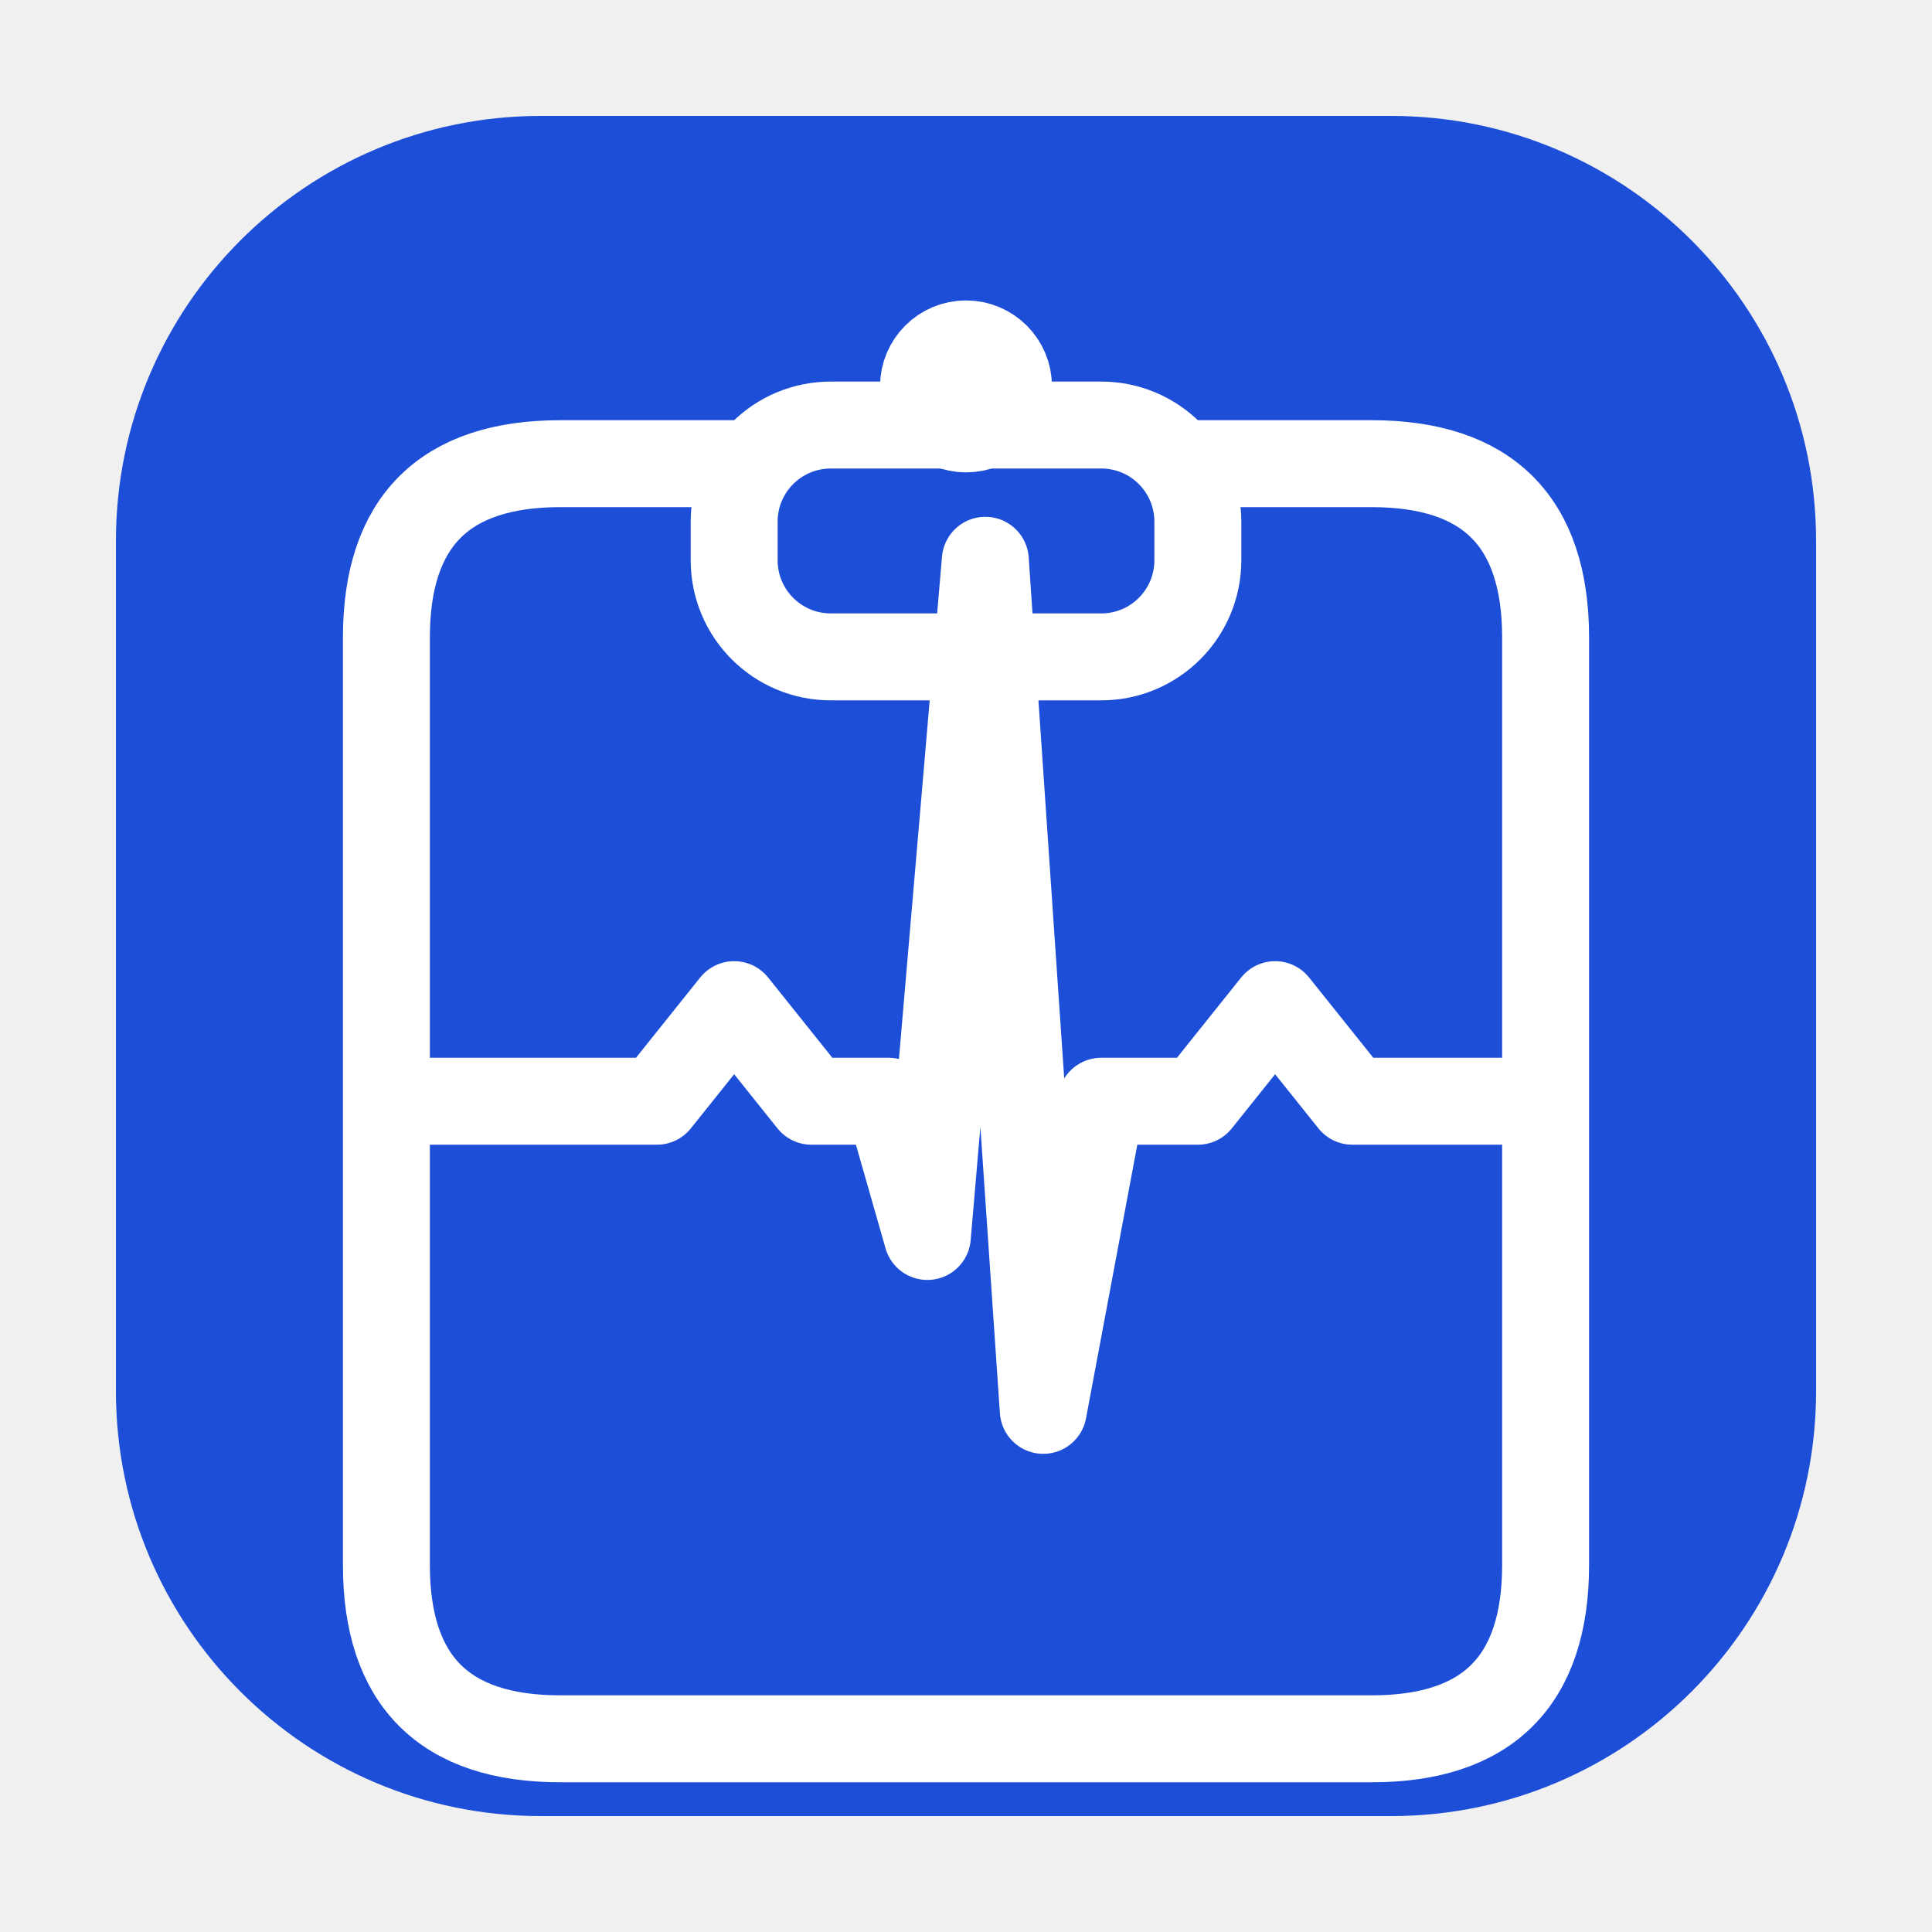
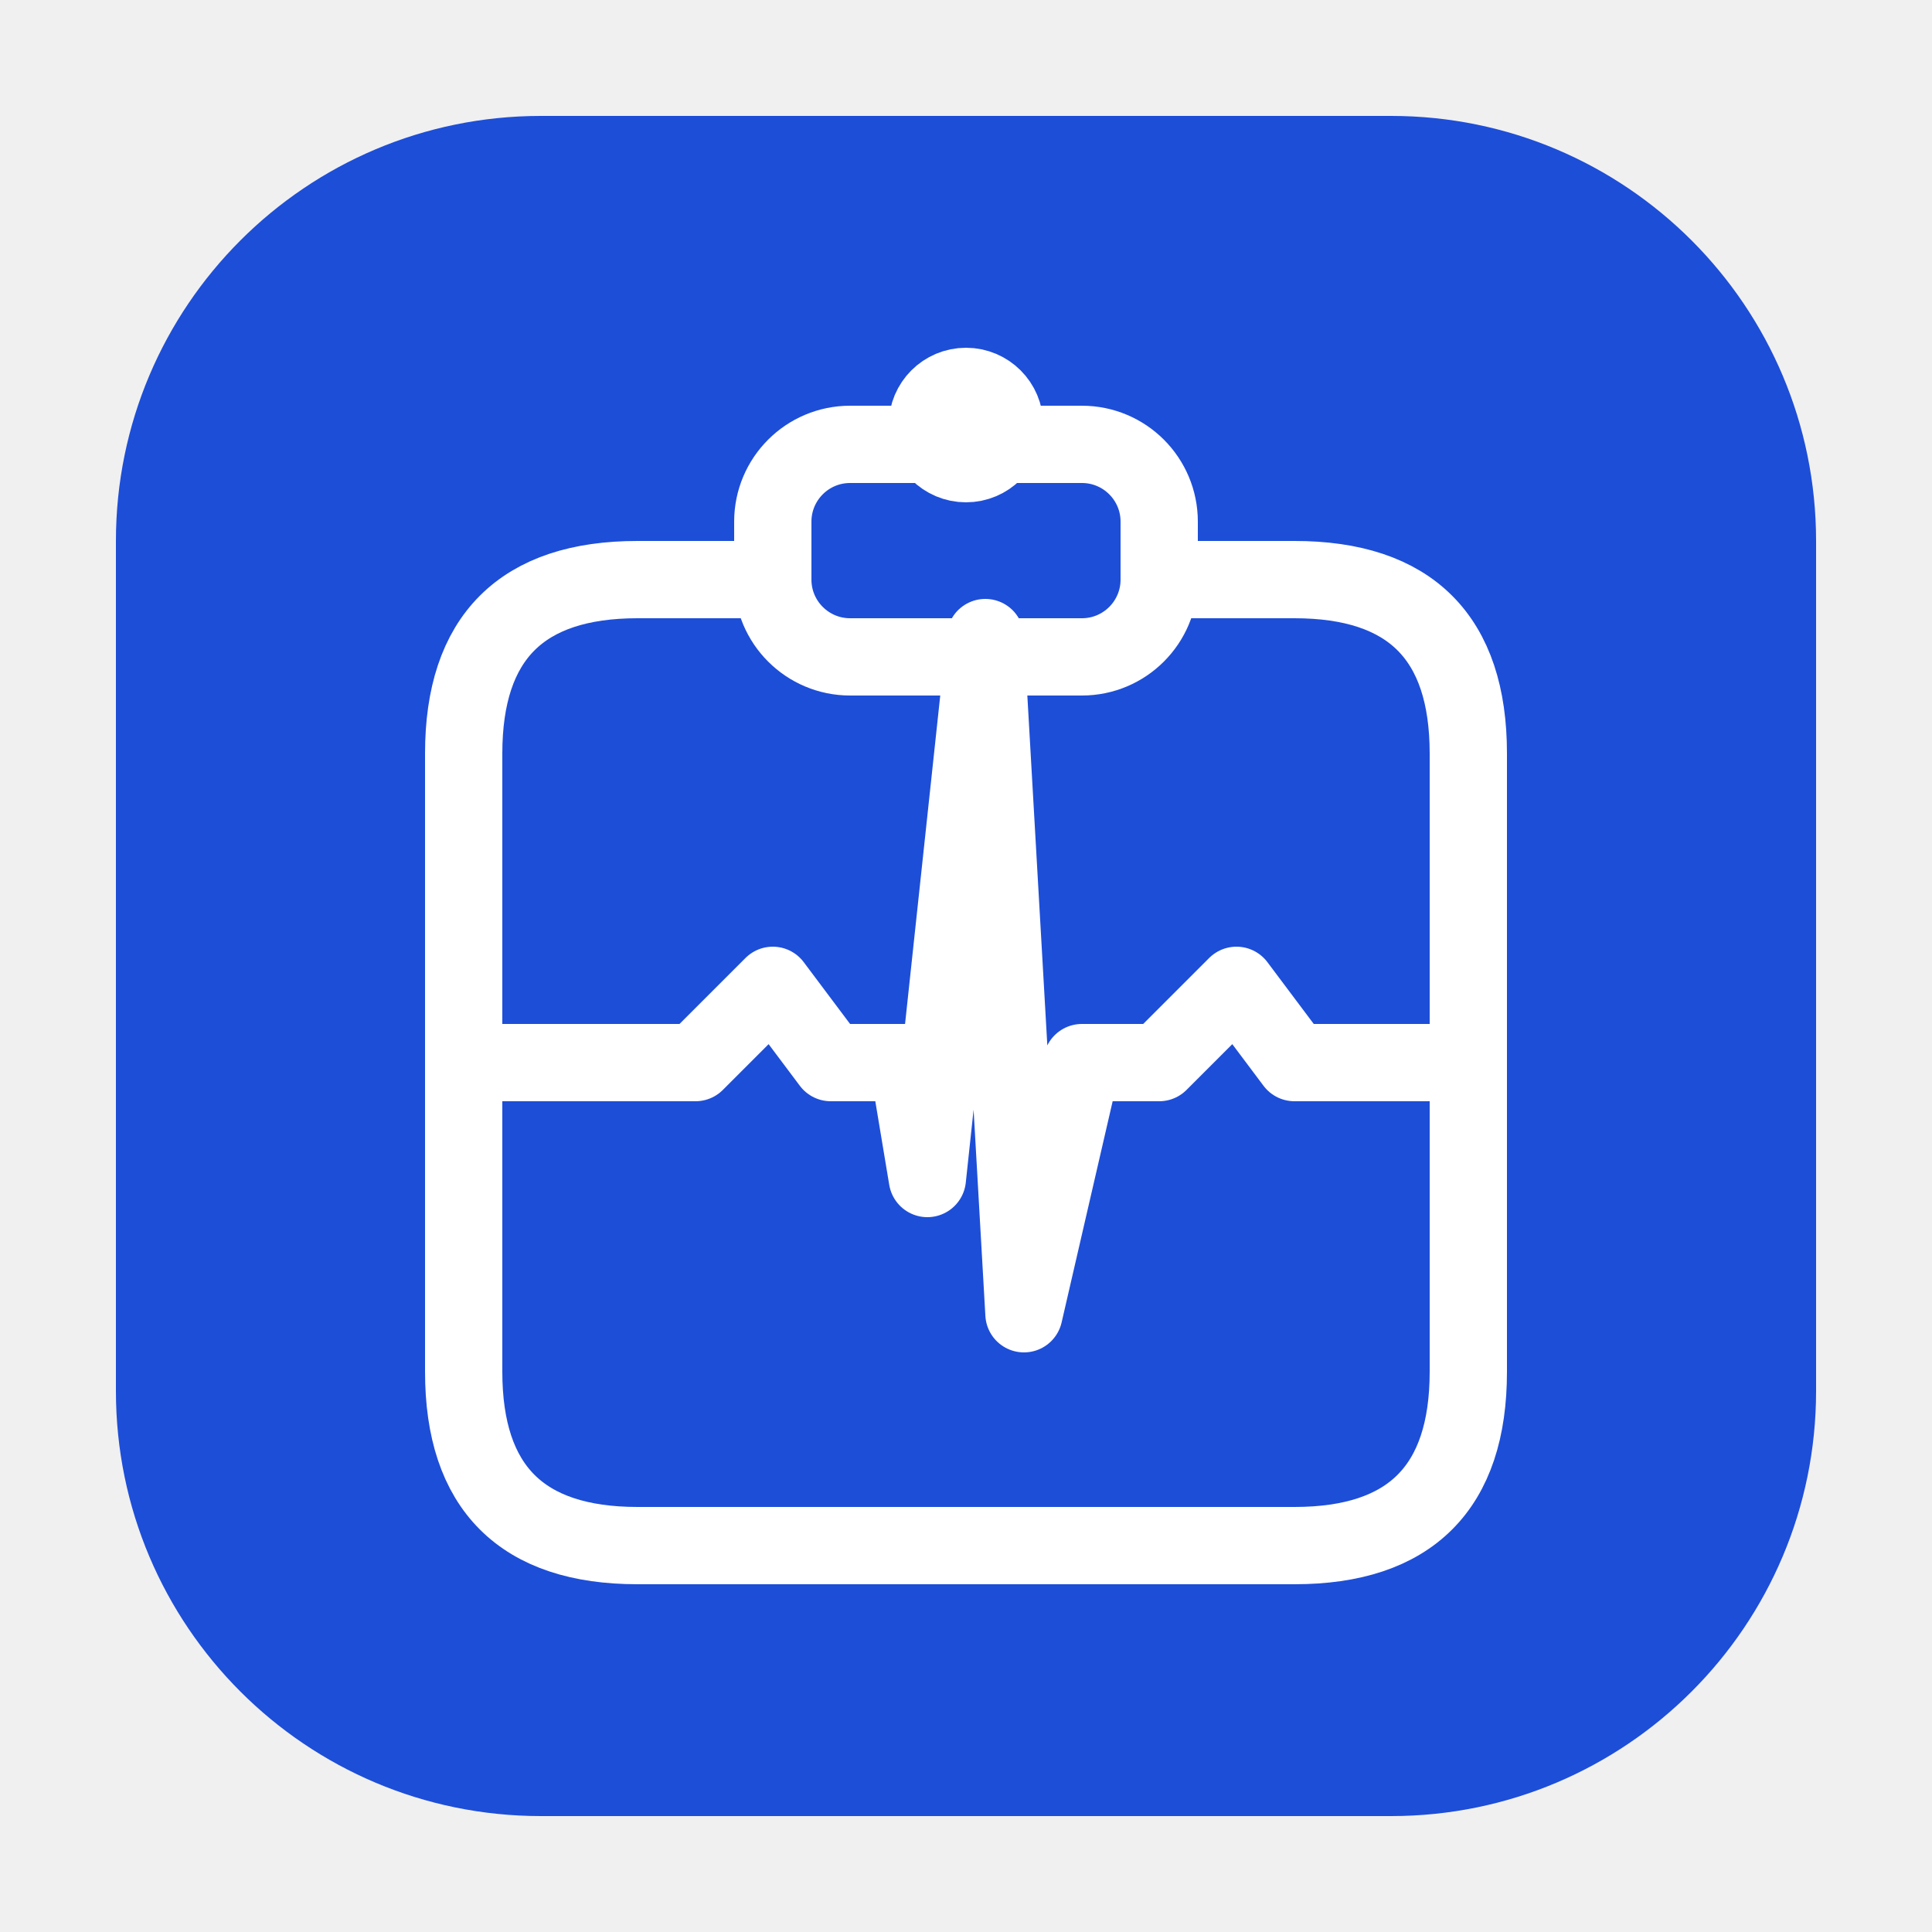
<svg xmlns="http://www.w3.org/2000/svg" width="100" height="100" viewBox="0 0 100 100" fill="none">
  <rect x="6" y="6" width="88" height="88" rx="22" fill="#1d4ed8" />
-   <g stroke="#ffffff" stroke-width="4.5" stroke-linecap="round" stroke-linejoin="round" fill="none">
-     <path d="M38 24 H29 Q20 24 20 33 V81 Q20 90 29 90 H71 Q80 90 80 81 V33 Q80 24 71 24 H62" />
-     <rect x="38" y="22" width="24" height="12" rx="5" />
-     <circle cx="50" cy="20" r="2.2" />
-     <polyline points="22,57 34,57 38,52 42,57 46,57 48,64 51,29 54,73 57,57 62,57 66,52 70,57 78,57" />
+   <g stroke="#ffffff" stroke-width="4" stroke-linecap="round" stroke-linejoin="round" fill="none">
+     <path d="M40 30 H33 Q24 30 24 39 V71 Q24 80 33 80 H67 Q76 80 76 71 V39 Q76 30 67 30 H60" />
+     <rect x="40" y="23" width="20" height="11" rx="4" />
+     <circle cx="50" cy="22" r="2" />
+     <polyline points="26,55 36,55 40,51 43,55 47,55 48,61 51,33 53,68 56,55 60,55 64,51 67,55 74,55" />
  </g>
</svg>
